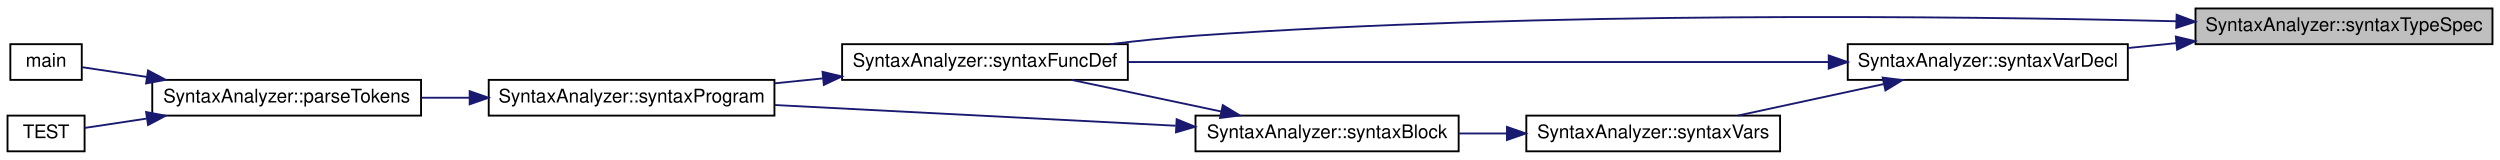
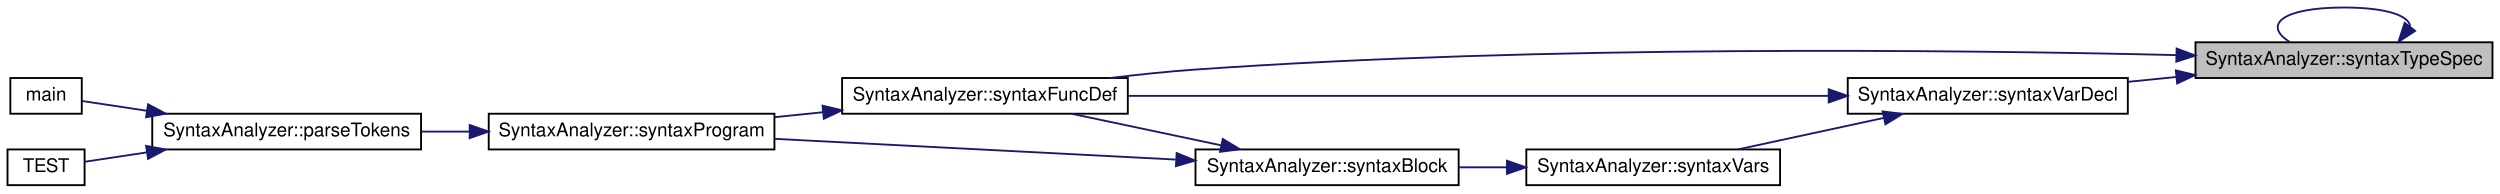
- <svg xmlns="http://www.w3.org/2000/svg" xmlns:xlink="http://www.w3.org/1999/xlink" width="1330pt" height="85pt" viewBox="0.00 0.00 1330.00 85.00">
-   <g id="graph0" class="graph" transform="scale(1 1) rotate(0) translate(4 81)">
+ <svg xmlns="http://www.w3.org/2000/svg" xmlns:xlink="http://www.w3.org/1999/xlink" width="1330pt" height="103pt" viewBox="0.00 0.00 1330.00 103.00">
+   <g id="graph0" class="graph" transform="scale(1 1) rotate(0) translate(4 99)">
    <g id="node1" class="node">
      <g id="a_node1">
        <a xlink:title=" ">
          <polygon fill="#bfbfbf" stroke="black" points="1164,-57.5 1164,-76.5 1322,-76.5 1322,-57.5 1164,-57.5" />
          <text text-anchor="middle" x="1243" y="-64.5" font-family="Helvetica,sans-Serif" font-size="10.00">SyntaxAnalyzer::syntaxTypeSpec</text>
        </a>
      </g>
+     </g>
+     <g id="edge6" class="edge">
+       <path fill="none" stroke="midnightblue" d="M1278.23,-84.89C1277.72,-90.54 1265.97,-95 1243,-95 1209.59,-95 1199.93,-85.57 1214.02,-76.76" />
+       <polygon fill="midnightblue" stroke="midnightblue" points="1280.85,-82.55 1271.98,-76.76 1275.3,-86.82 1280.85,-82.55" />
    </g>
    <g id="node2" class="node">
      <g id="a_node2">
        <a xlink:href="../../d0/dfe/class_syntax_analyzer.html#ae04232a95c6423677e600927c82851e4" target="_top" xlink:title=" ">
          <polygon fill="none" stroke="black" points="444,-38.5 444,-57.5 596,-57.5 596,-38.5 444,-38.5" />
          <text text-anchor="middle" x="520" y="-45.5" font-family="Helvetica,sans-Serif" font-size="10.00">SyntaxAnalyzer::syntaxFuncDef</text>
        </a>
      </g>
    </g>
    <g id="edge1" class="edge">
      <path fill="none" stroke="midnightblue" d="M1153.76,-69.69C1035.01,-72.52 817.29,-74.98 632,-62 617.27,-60.97 601.51,-59.32 586.62,-57.5" />
      <polygon fill="midnightblue" stroke="midnightblue" points="1153.97,-73.18 1163.88,-69.44 1153.8,-66.18 1153.97,-73.18" />
    </g>
    <g id="node7" class="node">
      <g id="a_node7">
        <a xlink:href="../../d0/dfe/class_syntax_analyzer.html#a8f6dda26a96ec0e5e75bea5eed577856" target="_top" xlink:title=" ">
          <polygon fill="none" stroke="black" points="979,-38.5 979,-57.5 1128,-57.5 1128,-38.5 979,-38.5" />
          <text text-anchor="middle" x="1053.5" y="-45.5" font-family="Helvetica,sans-Serif" font-size="10.00">SyntaxAnalyzer::syntaxVarDecl</text>
        </a>
      </g>
    </g>
-     <g id="edge6" class="edge">
+     <g id="edge7" class="edge">
      <path fill="none" stroke="midnightblue" d="M1153.77,-58.06C1145.16,-57.19 1136.48,-56.31 1128.03,-55.45" />
      <polygon fill="midnightblue" stroke="midnightblue" points="1153.54,-61.55 1163.84,-59.08 1154.24,-54.59 1153.54,-61.55" />
    </g>
    <g id="node3" class="node">
      <g id="a_node3">
        <a xlink:href="../../d0/dfe/class_syntax_analyzer.html#a8b337bd5b4a90cd5bd804a936e408e4b" target="_top" xlink:title=" ">
          <polygon fill="none" stroke="black" points="256,-19.5 256,-38.5 408,-38.5 408,-19.5 256,-19.5" />
          <text text-anchor="middle" x="332" y="-26.5" font-family="Helvetica,sans-Serif" font-size="10.00">SyntaxAnalyzer::syntaxProgram</text>
        </a>
      </g>
    </g>
    <g id="edge2" class="edge">
      <path fill="none" stroke="midnightblue" d="M433.85,-39.3C425.26,-38.42 416.57,-37.54 408.1,-36.67" />
      <polygon fill="midnightblue" stroke="midnightblue" points="433.58,-42.79 443.88,-40.33 434.29,-35.83 433.58,-42.79" />
    </g>
    <g id="node4" class="node">
      <g id="a_node4">
        <a xlink:href="../../d0/dfe/class_syntax_analyzer.html#a96cd5f6a041dae613d1c75175e26592e" target="_top" xlink:title=" ">
          <polygon fill="none" stroke="black" points="77,-19.5 77,-38.5 220,-38.5 220,-19.5 77,-19.5" />
          <text text-anchor="middle" x="148.5" y="-26.5" font-family="Helvetica,sans-Serif" font-size="10.00">SyntaxAnalyzer::parseTokens</text>
        </a>
      </g>
    </g>
    <g id="edge3" class="edge">
      <path fill="none" stroke="midnightblue" d="M245.84,-29C237.26,-29 228.61,-29 220.21,-29" />
      <polygon fill="midnightblue" stroke="midnightblue" points="245.87,-32.5 255.87,-29 245.87,-25.5 245.87,-32.5" />
    </g>
    <g id="node5" class="node">
      <g id="a_node5">
        <a xlink:href="../../d3/db4/graph_draw_8cpp.html#a3c04138a5bfe5d72780bb7e82a18e627" target="_top" xlink:title=" ">
          <polygon fill="none" stroke="black" points="1.5,-38.5 1.5,-57.5 39.5,-57.5 39.5,-38.5 1.5,-38.5" />
          <text text-anchor="middle" x="20.5" y="-45.5" font-family="Helvetica,sans-Serif" font-size="10.00">main</text>
        </a>
      </g>
    </g>
    <g id="edge4" class="edge">
      <path fill="none" stroke="midnightblue" d="M74.24,-40.05C61.4,-41.98 49.15,-43.83 39.69,-45.26" />
      <polygon fill="midnightblue" stroke="midnightblue" points="74.76,-43.51 84.13,-38.56 73.72,-36.59 74.76,-43.51" />
    </g>
    <g id="node6" class="node">
      <g id="a_node6">
        <a xlink:href="../../dd/de9/test_syntax_8cpp.html#ac491df98e51a6bba8b808af414b6614f" target="_top" xlink:title="Тест синтаксического анализа Паскаля, простой тест">
          <polygon fill="none" stroke="black" points="0,-0.5 0,-19.5 41,-19.5 41,-0.5 0,-0.5" />
          <text text-anchor="middle" x="20.5" y="-7.5" font-family="Helvetica,sans-Serif" font-size="10.00">TEST</text>
        </a>
      </g>
    </g>
    <g id="edge5" class="edge">
      <path fill="none" stroke="midnightblue" d="M73.88,-17.9C61.78,-16.07 50.22,-14.33 41.05,-12.95" />
      <polygon fill="midnightblue" stroke="midnightblue" points="73.72,-21.41 84.13,-19.44 74.76,-14.49 73.72,-21.41" />
    </g>
-     <g id="edge7" class="edge">
+     <g id="edge8" class="edge">
      <path fill="none" stroke="midnightblue" d="M968.57,-48C866.1,-48 694.35,-48 596.08,-48" />
      <polygon fill="midnightblue" stroke="midnightblue" points="968.88,-51.5 978.88,-48 968.88,-44.5 968.88,-51.5" />
    </g>
    <g id="node8" class="node">
      <g id="a_node8">
        <a xlink:href="../../d0/dfe/class_syntax_analyzer.html#a738f9b4cb7edf93c56af1b6974caad1a" target="_top" xlink:title=" ">
          <polygon fill="none" stroke="black" points="808,-0.5 808,-19.5 943,-19.5 943,-0.5 808,-0.5" />
          <text text-anchor="middle" x="875.5" y="-7.5" font-family="Helvetica,sans-Serif" font-size="10.00">SyntaxAnalyzer::syntaxVars</text>
        </a>
      </g>
    </g>
-     <g id="edge8" class="edge">
+     <g id="edge9" class="edge">
      <path fill="none" stroke="midnightblue" d="M998.07,-36.25C973.18,-30.87 944.08,-24.59 920.59,-19.52" />
      <polygon fill="midnightblue" stroke="midnightblue" points="997.57,-39.72 1008.09,-38.41 999.05,-32.88 997.57,-39.72" />
    </g>
    <g id="node9" class="node">
      <g id="a_node9">
        <a xlink:href="../../d0/dfe/class_syntax_analyzer.html#a2b54bac50e114b68e83c80d869b6ac7c" target="_top" xlink:title=" ">
          <polygon fill="none" stroke="black" points="632,-0.5 632,-19.5 772,-19.5 772,-0.5 632,-0.5" />
          <text text-anchor="middle" x="702" y="-7.5" font-family="Helvetica,sans-Serif" font-size="10.00">SyntaxAnalyzer::syntaxBlock</text>
        </a>
      </g>
    </g>
-     <g id="edge9" class="edge">
+     <g id="edge10" class="edge">
      <path fill="none" stroke="midnightblue" d="M797.49,-10C789.05,-10 780.5,-10 772.16,-10" />
      <polygon fill="midnightblue" stroke="midnightblue" points="797.7,-13.5 807.7,-10 797.7,-6.5 797.7,-13.5" />
    </g>
-     <g id="edge10" class="edge">
+     <g id="edge11" class="edge">
      <path fill="none" stroke="midnightblue" d="M645.67,-21.68C620.14,-27.07 590.22,-33.39 566.09,-38.48" />
      <polygon fill="midnightblue" stroke="midnightblue" points="646.52,-25.08 655.58,-19.59 645.07,-18.23 646.52,-25.08" />
    </g>
-     <g id="edge11" class="edge">
+     <g id="edge12" class="edge">
      <path fill="none" stroke="midnightblue" d="M621.46,-14.11C558.21,-17.37 470.34,-21.91 408.24,-25.12" />
      <polygon fill="midnightblue" stroke="midnightblue" points="621.98,-17.58 631.78,-13.57 621.61,-10.59 621.98,-17.58" />
    </g>
  </g>
</svg>
